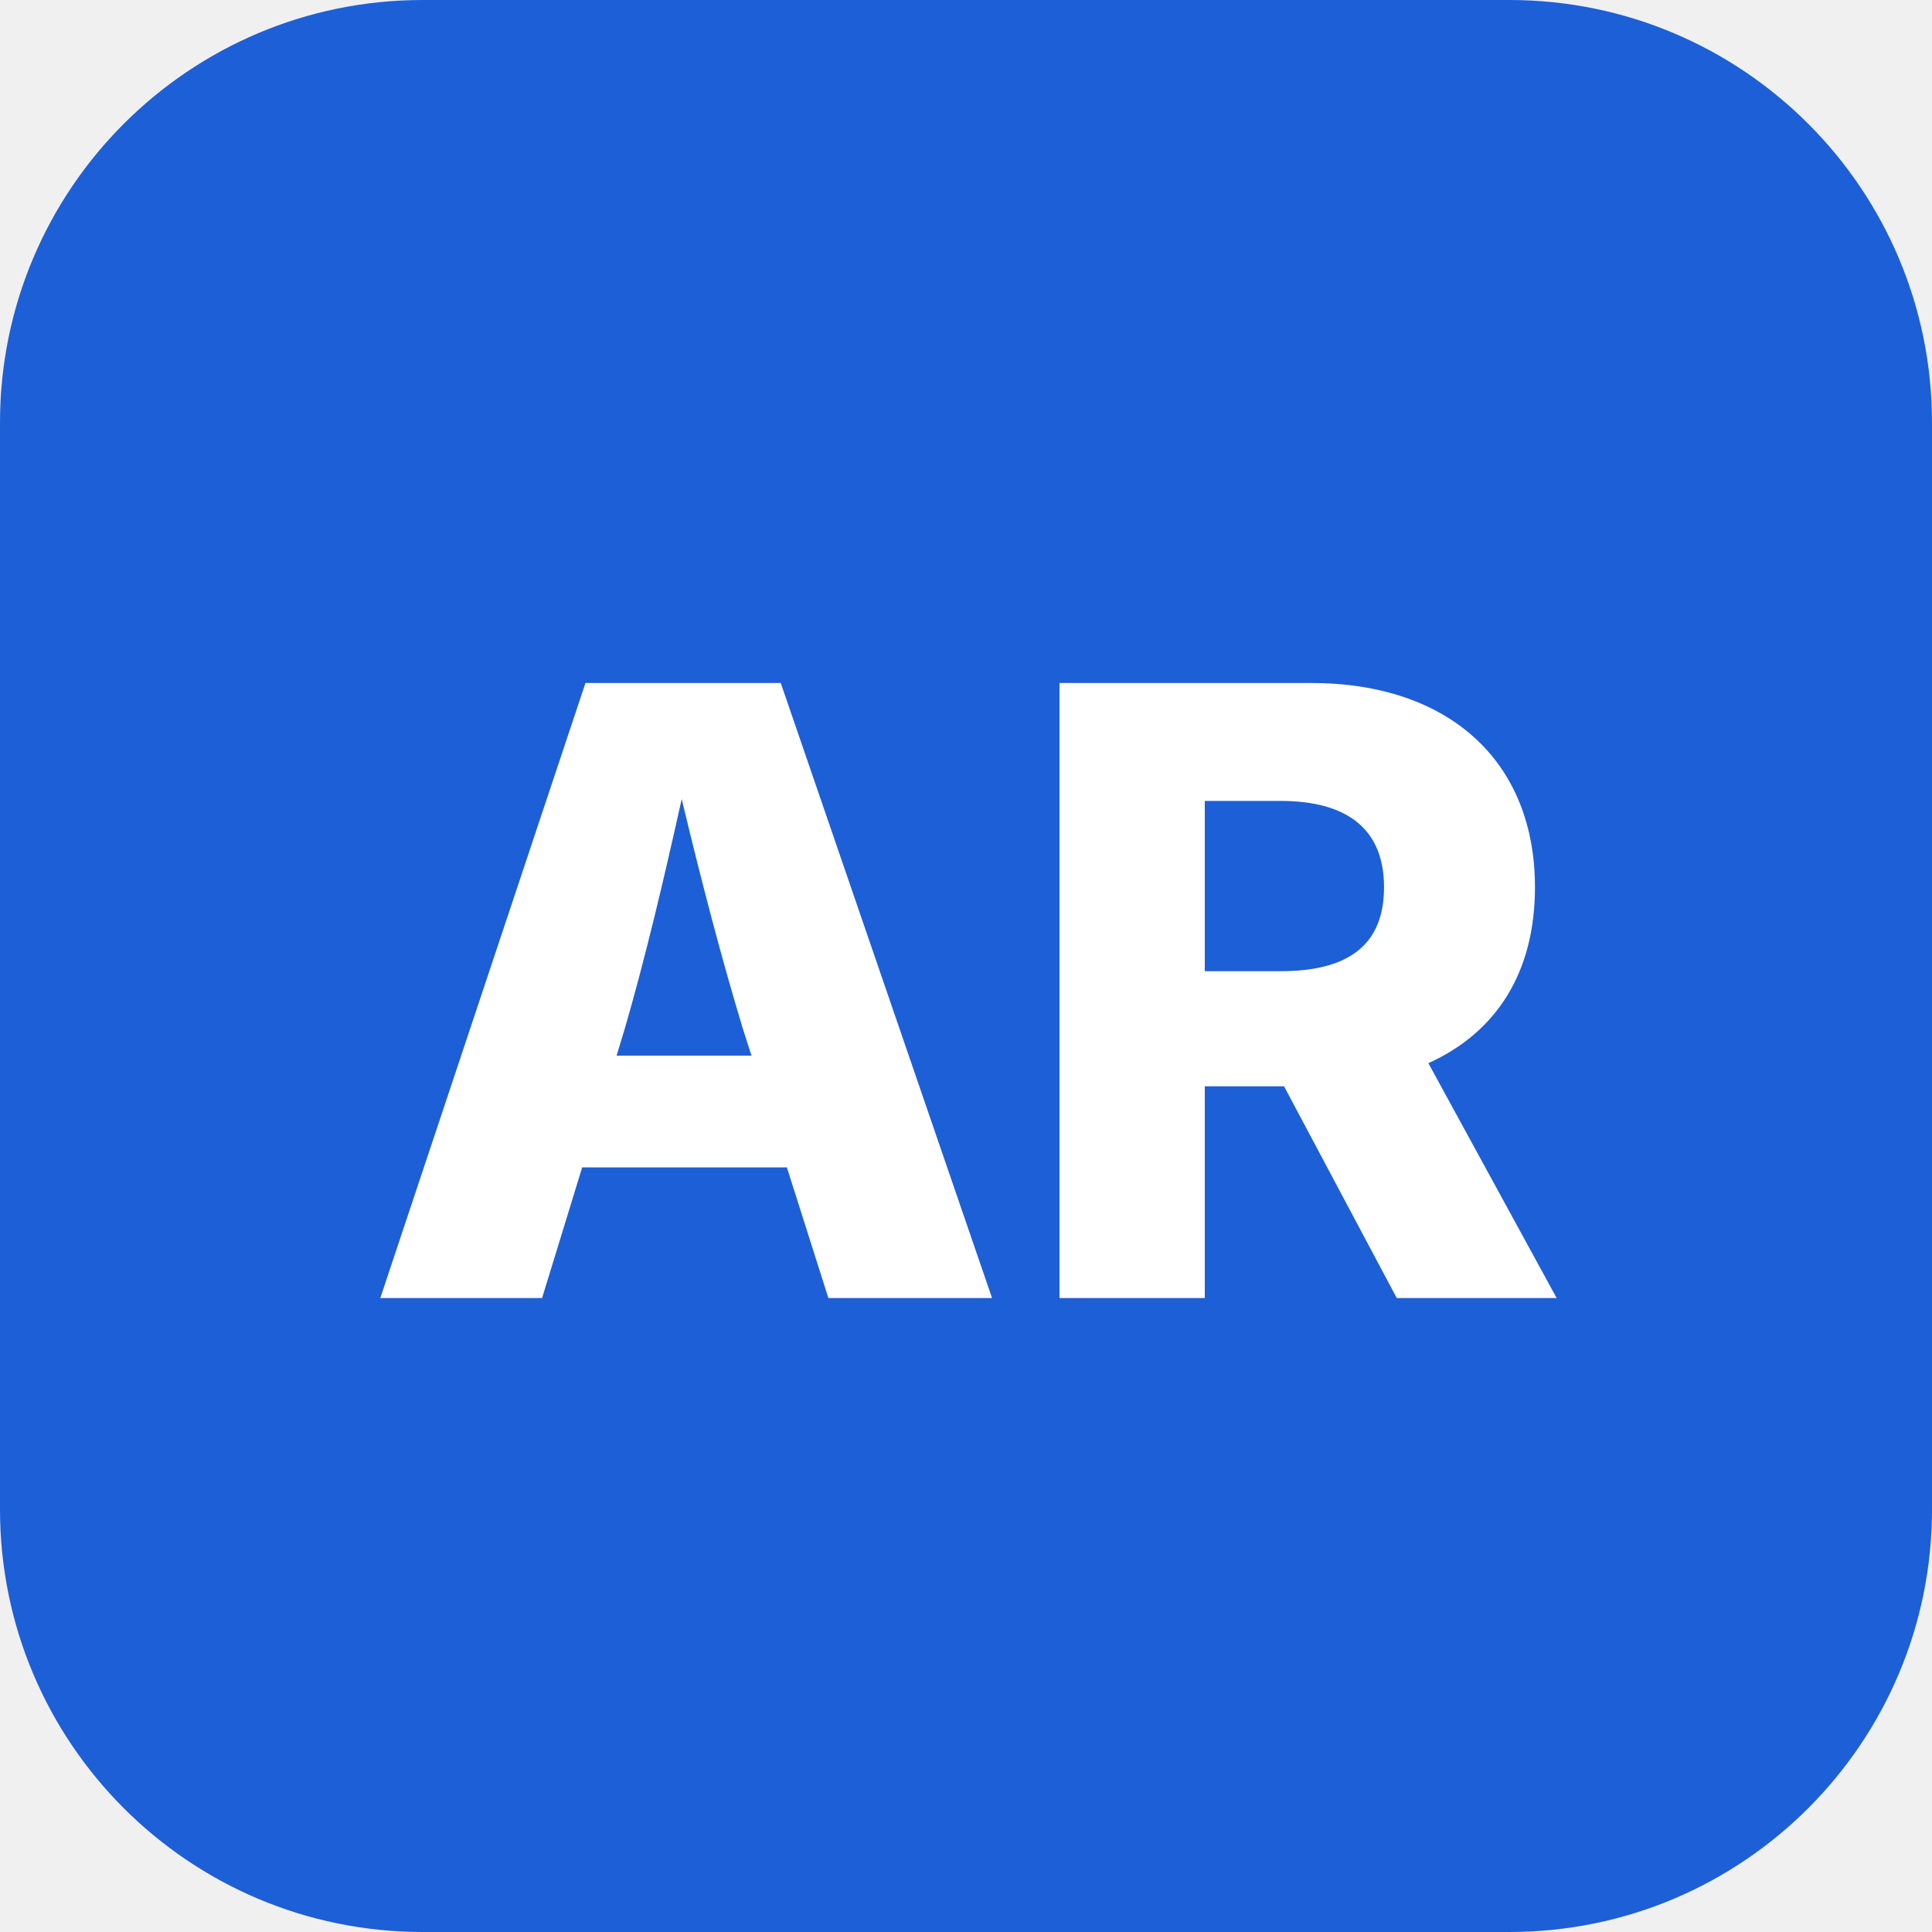
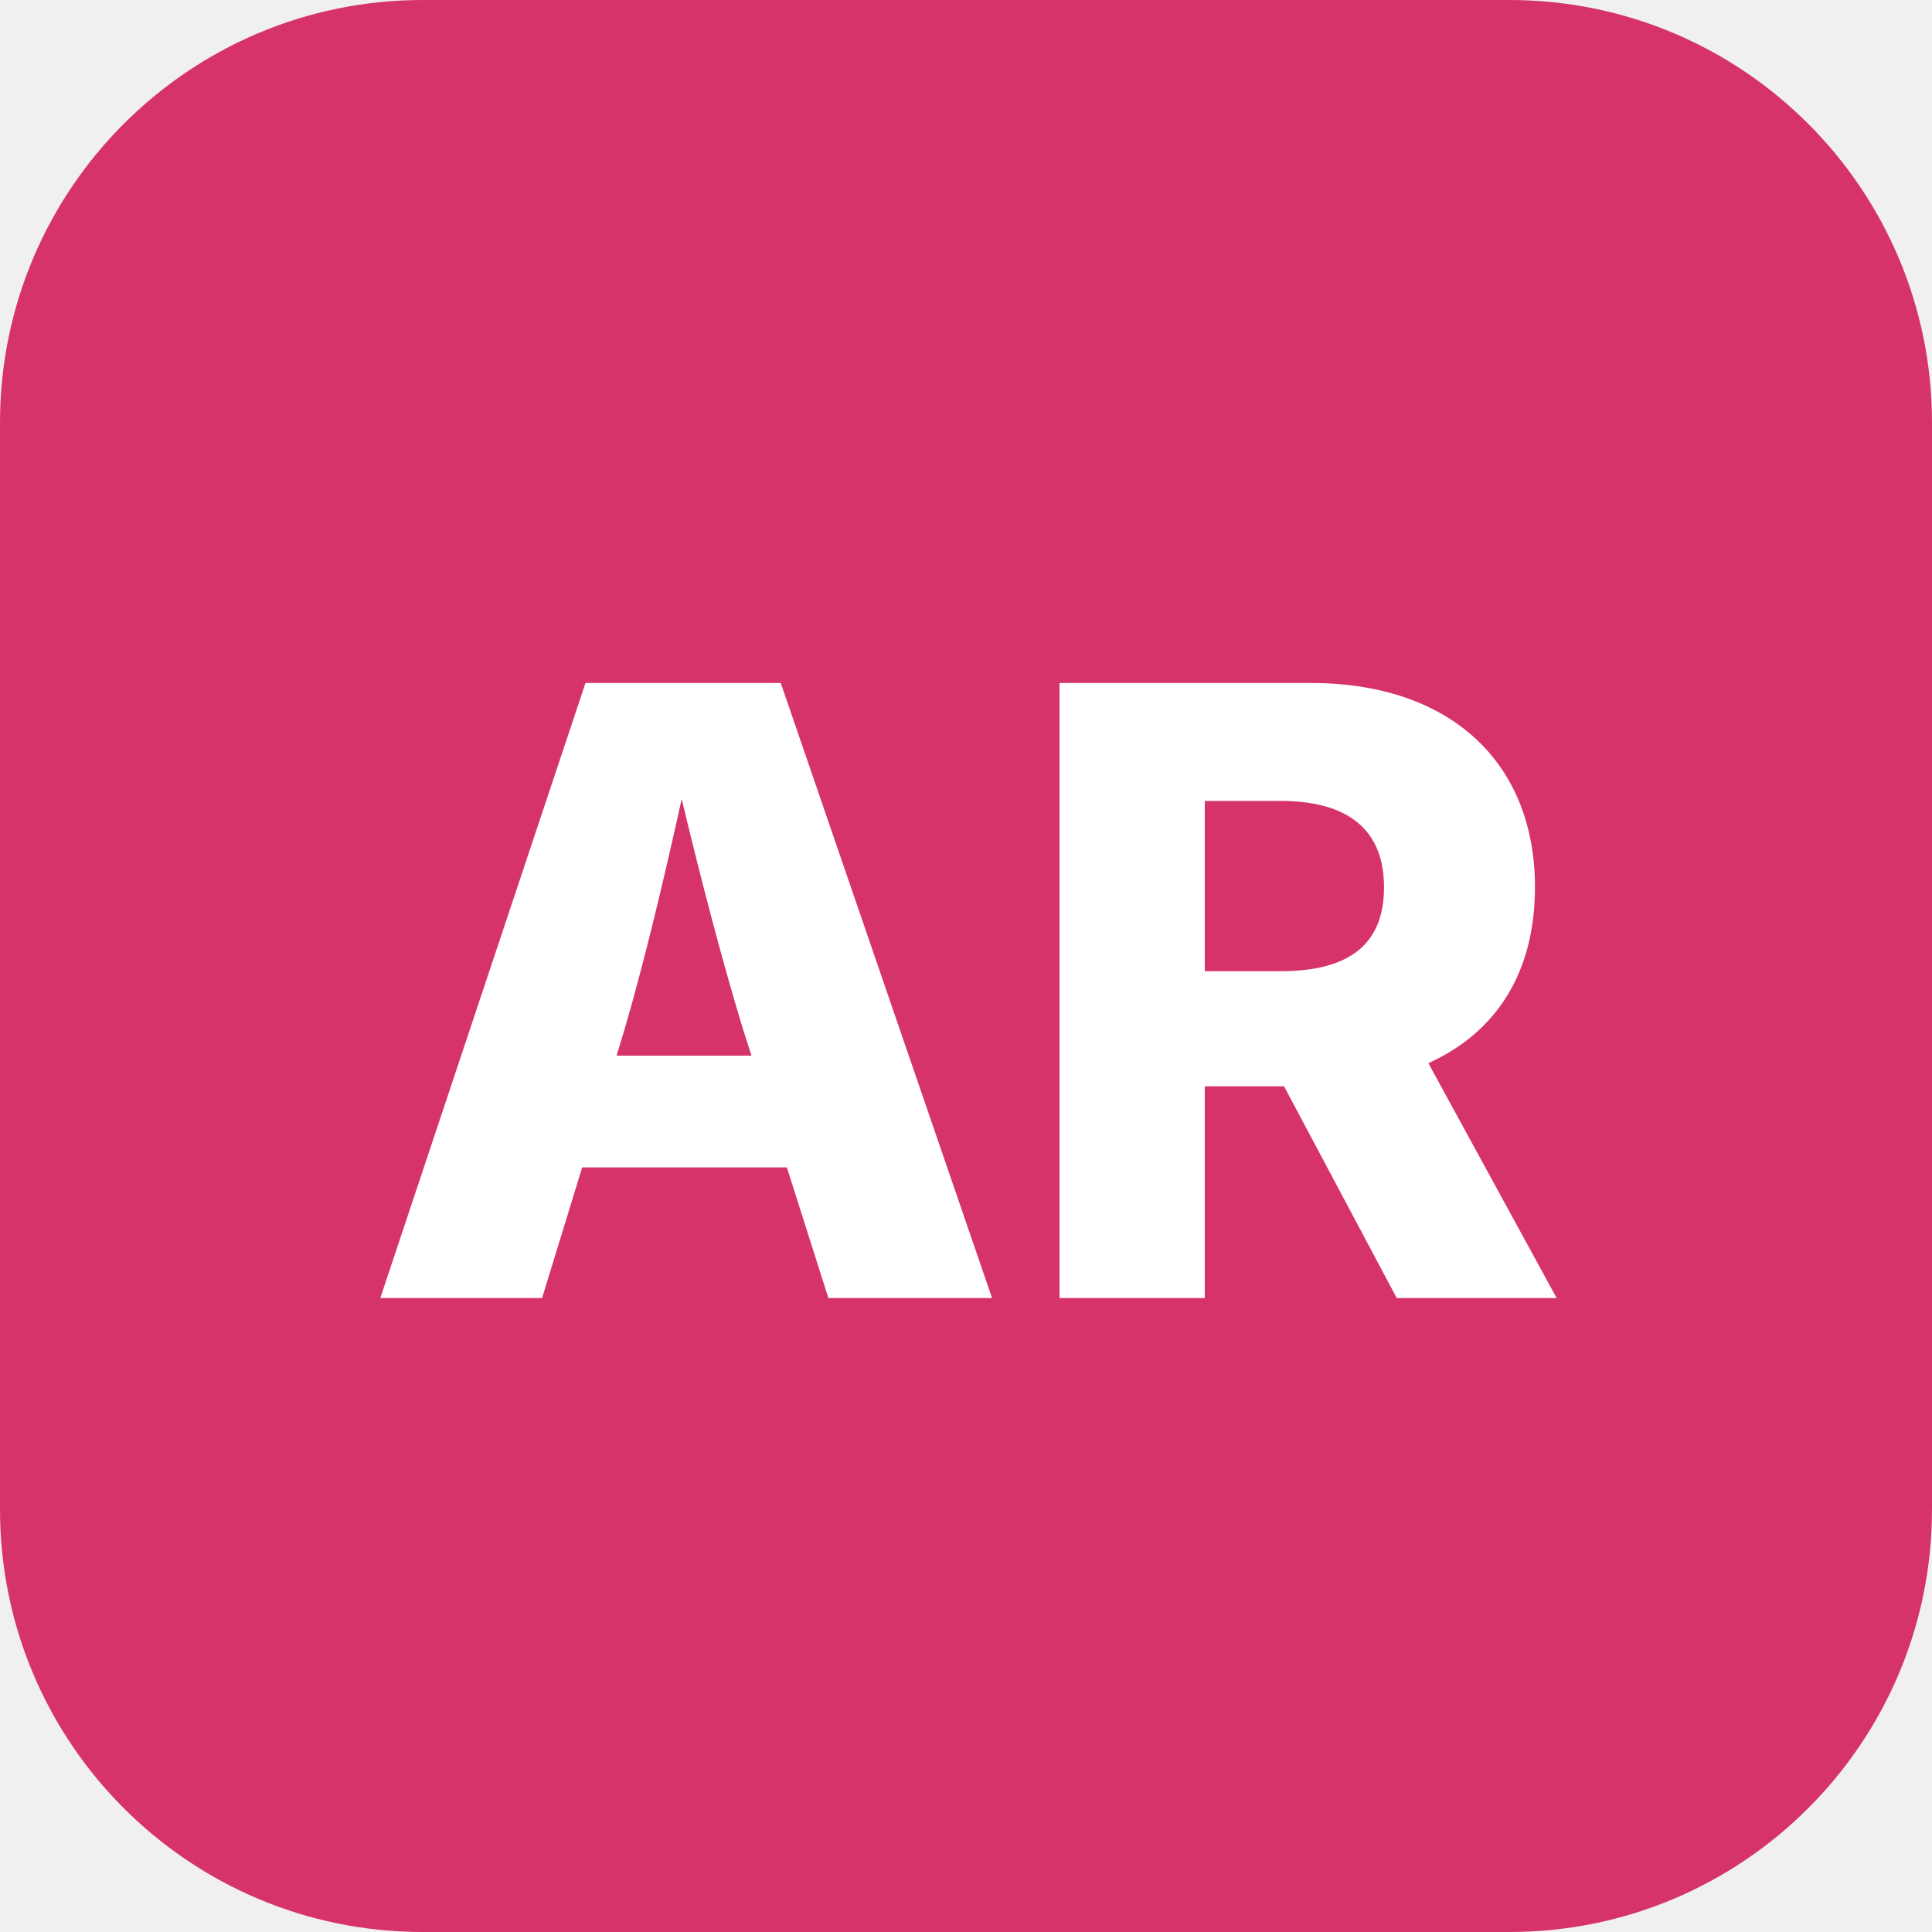
<svg xmlns="http://www.w3.org/2000/svg" viewBox="0 0 64 64">
-   <rect width="64" height="64" rx="14" fill="#1d5fd6" />
+   <rect width="64" height="64" rx="14" fill="#d6336c" />
  <text x="32" y="43" font-family="Inter, -apple-system, Segoe UI, Arial, sans-serif" font-size="28" font-weight="800" fill="#ffffff" text-anchor="middle">AR</text>
</svg>
